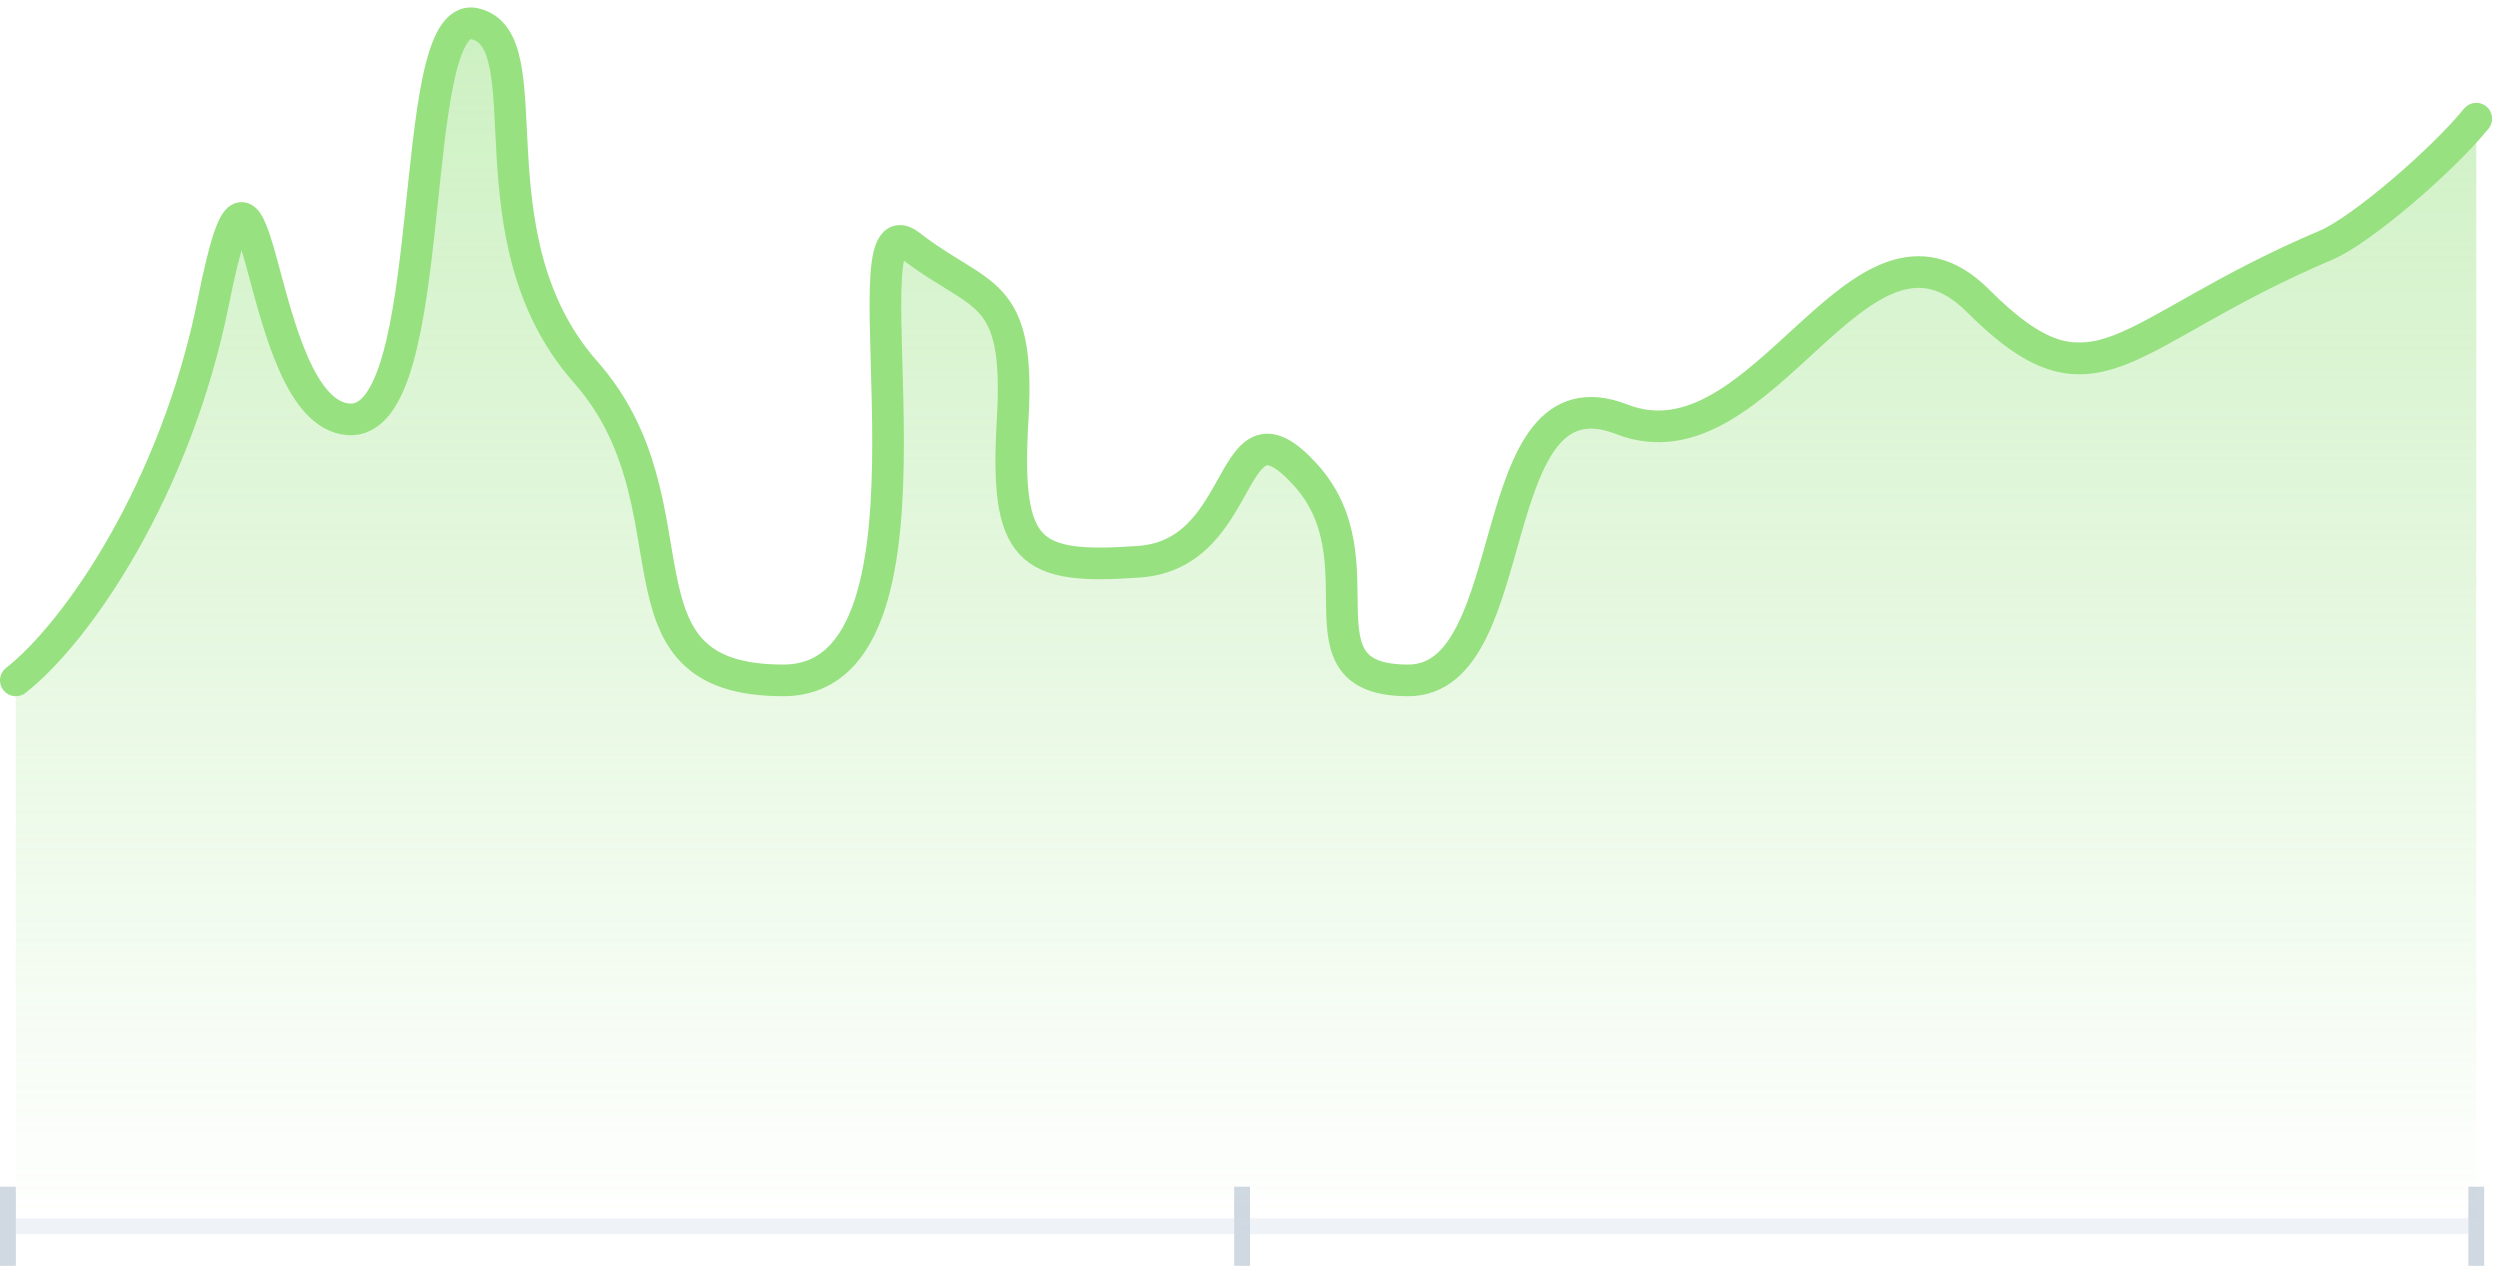
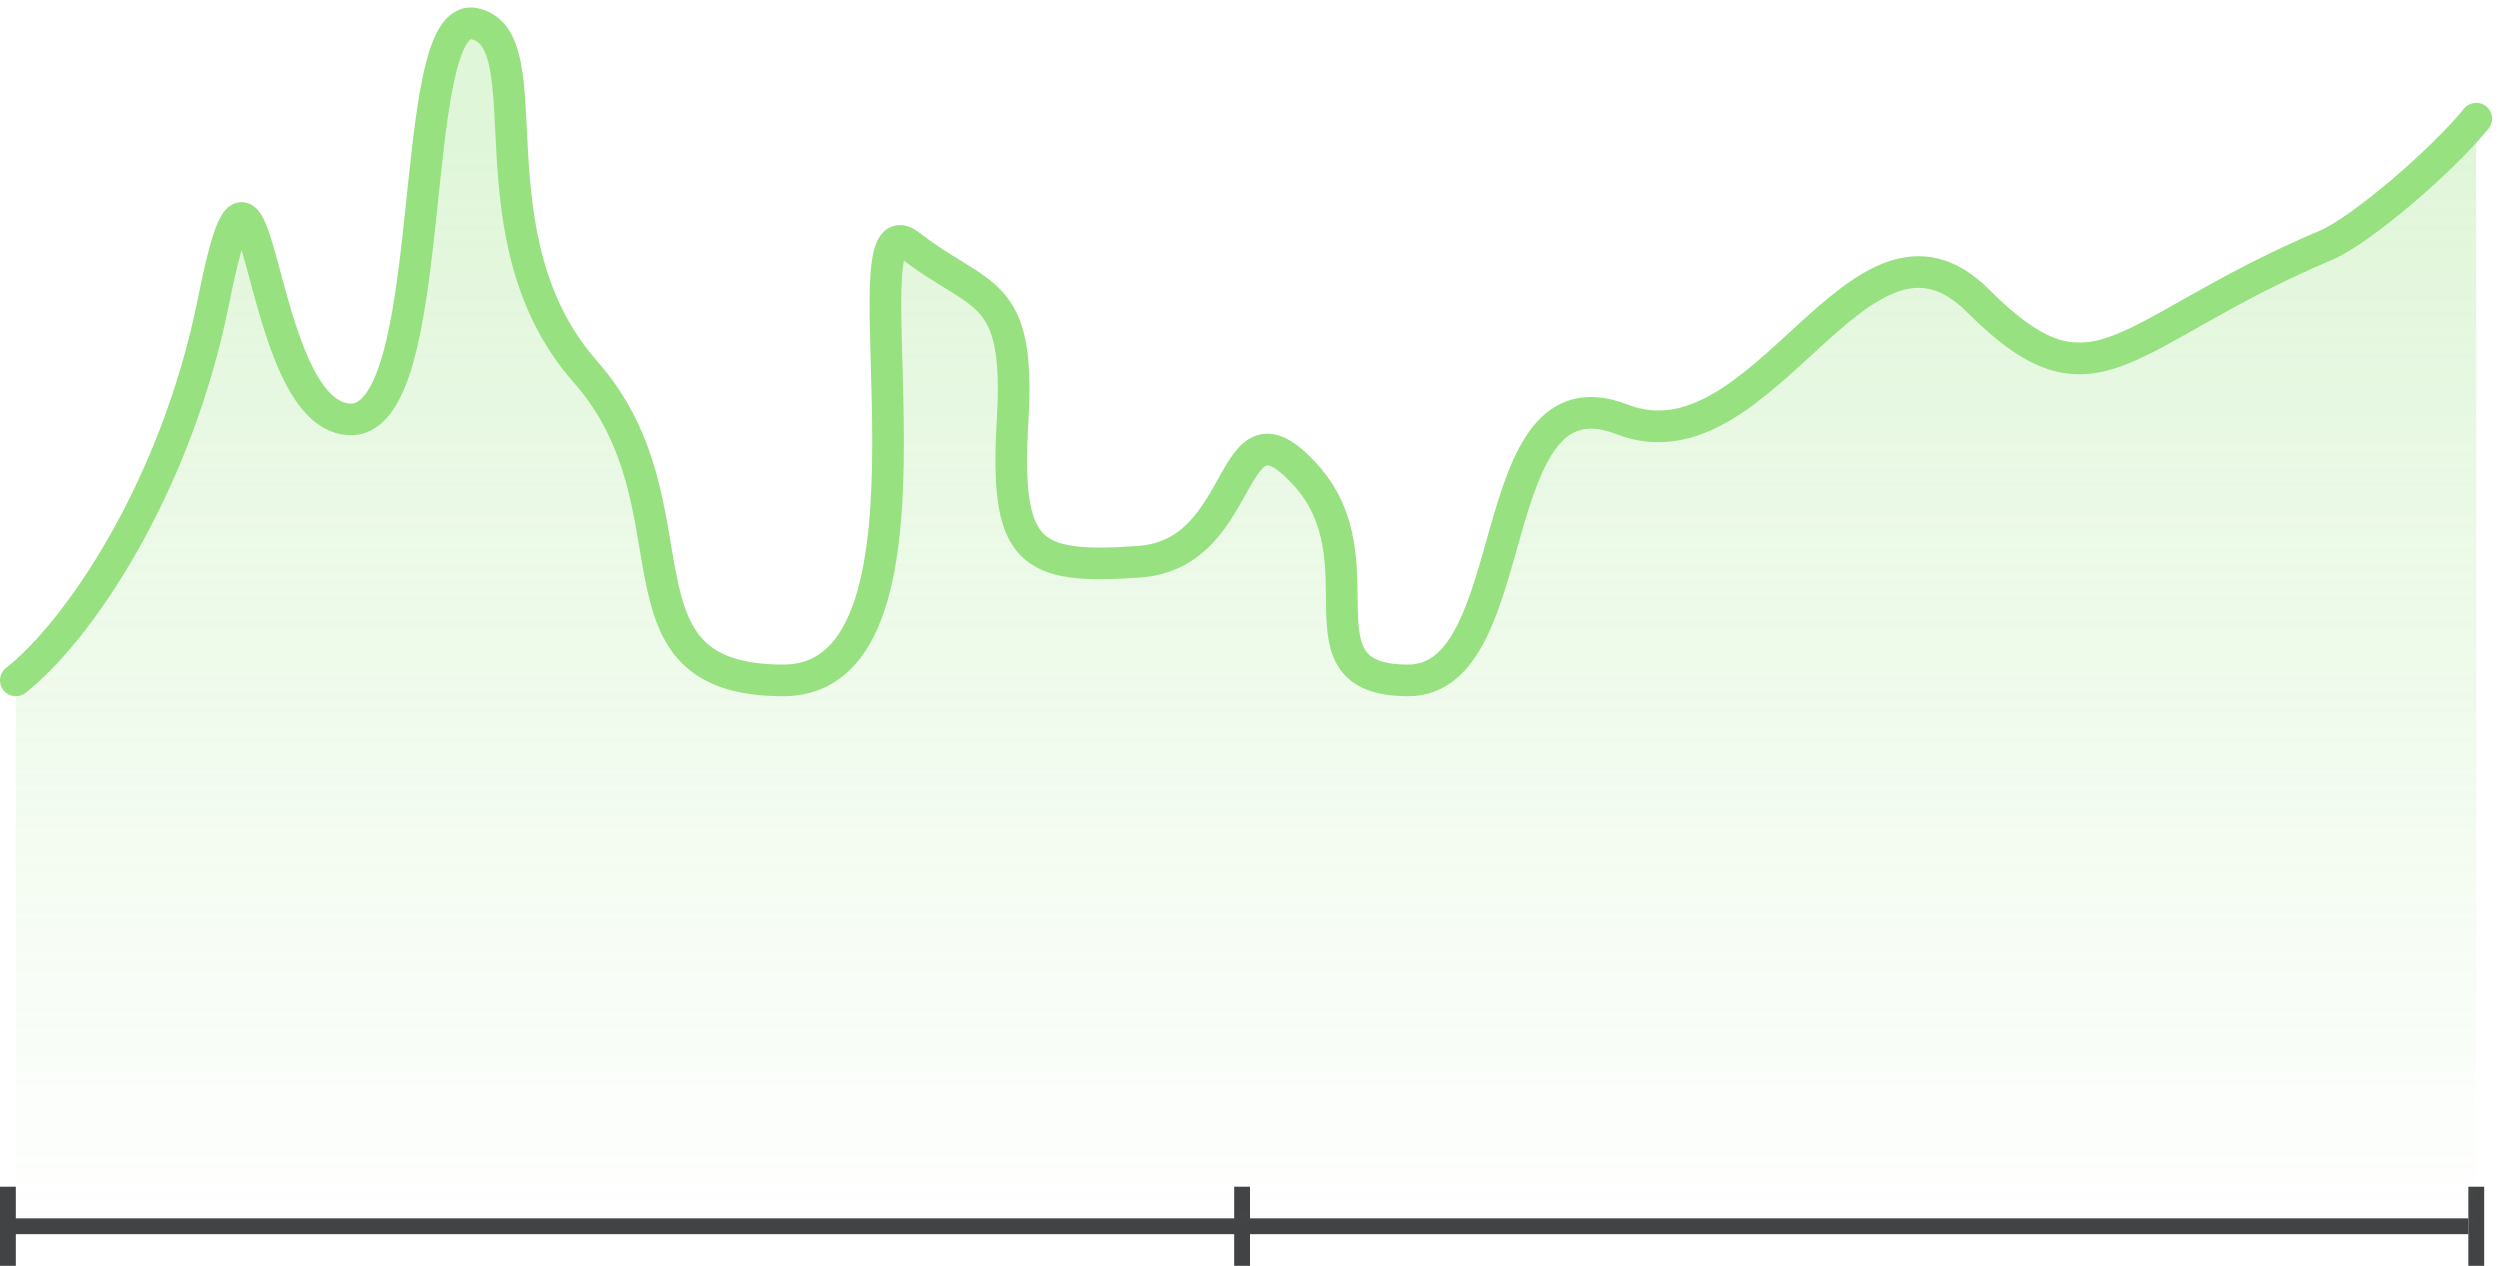
<svg xmlns="http://www.w3.org/2000/svg" width="158" height="80" viewBox="0 0 158 80" fill="none">
-   <line y1="77.5" x2="156" y2="77.5" stroke="#EFF3F8" />
-   <line x1="0.5" y1="75" x2="0.5" y2="80" stroke="#D0D8E2" />
-   <line x1="78.5" y1="75" x2="78.5" y2="80" stroke="#D0D8E2" />
-   <line x1="156.5" y1="75" x2="156.5" y2="80" stroke="#D0D8E2" />
-   <path d="M13.5 19C11.1 31 4.833 40 1 43V78H156.5V7.5C154.333 10.167 149.4 15.5 147 15.5C144 15.5 132.5 26.5 125 19C117.5 11.5 111.5 30 102.5 26.5C93.5 23 96.5 43 89 43C81.5 43 87.5 35.5 82.5 30C77.5 24.5 79 35 72 35.5C65 36 63.5 35 64 26.5C64.5 18 62 19 57.5 15.5C53 12 61 43 49.5 43C38 43 44.5 32 37 23.5C29.5 15 34.5 2.5 30 1.5C25.5 0.5 28 27 22 26.5C16 26 16.5 4 13.5 19Z" fill="url(#paint0_linear_3673_6181)" />
+   <line y1="77.5" x2="156" y2="77.5" stroke="#414345" />
+   <line x1="0.5" y1="75" x2="0.5" y2="80" stroke="#414345" />
+   <line x1="78.5" y1="75" x2="78.5" y2="80" stroke="#414345" />
+   <line x1="156.5" y1="75" x2="156.5" y2="80" stroke="#414345" />
+   <path d="M13.5 19C11.1 31 4.833 40 1 43V78H156.5V7.5C154.333 10.167 149.4 15.5 147 15.5C144 15.5 132.5 26.5 125 19C117.5 11.5 111.5 30 102.5 26.5C93.5 23 96.5 43 89 43C81.5 43 87.5 35.5 82.5 30C77.5 24.5 79 35 72 35.5C65 36 63.5 35 64 26.5C64.5 18 62 19 57.5 15.5C53 12 61 43 49.5 43C38 43 44.5 32 37 23.5C29.5 15 34.5 2.5 30 1.5C25.5 0.5 28 27 22 26.5C16 26 16.5 4 13.5 19Z" fill="url(#paint0_linear_191_3077)" />
  <path d="M1 43C4.833 40 11.1 31 13.5 19C16.5 4 16 26 22 26.5C28 27 25.5 0.5 30 1.5C34.5 2.5 29.5 15 37 23.5C44.5 32 38 43 49.5 43C61 43 53 12 57.5 15.5C62 19 64.5 18 64 26.5C63.5 35 65 36 72 35.5C79 35 77.5 24.5 82.5 30C87.5 35.5 81.5 43 89 43C96.5 43 93.5 23 102.5 26.5C111.5 30 117.5 11.5 125 19C132.5 26.5 134 21 147 15.5C149.21 14.565 154.333 10.167 156.5 7.5" stroke="#97E180" stroke-width="2" stroke-linecap="round" stroke-linejoin="round" />
  <defs>
-     <linearGradient id="paint0_linear_3673_6181" x1="79" y1="78" x2="79" y2="-1.5" gradientUnits="userSpaceOnUse">
-       <stop stop-color="#97E180" stop-opacity="0" />
-       <stop offset="1" stop-color="#97E180" stop-opacity="0.5" />
+     <linearGradient id="paint0_linear_191_3077" x1="58.188" y1="9.125" x2="58.188" y2="78" gradientUnits="userSpaceOnUse">
+       <stop stop-color="#97E180" stop-opacity="0.3" />
+       <stop offset="1" stop-color="#97E180" stop-opacity="0" />
    </linearGradient>
  </defs>
</svg>
